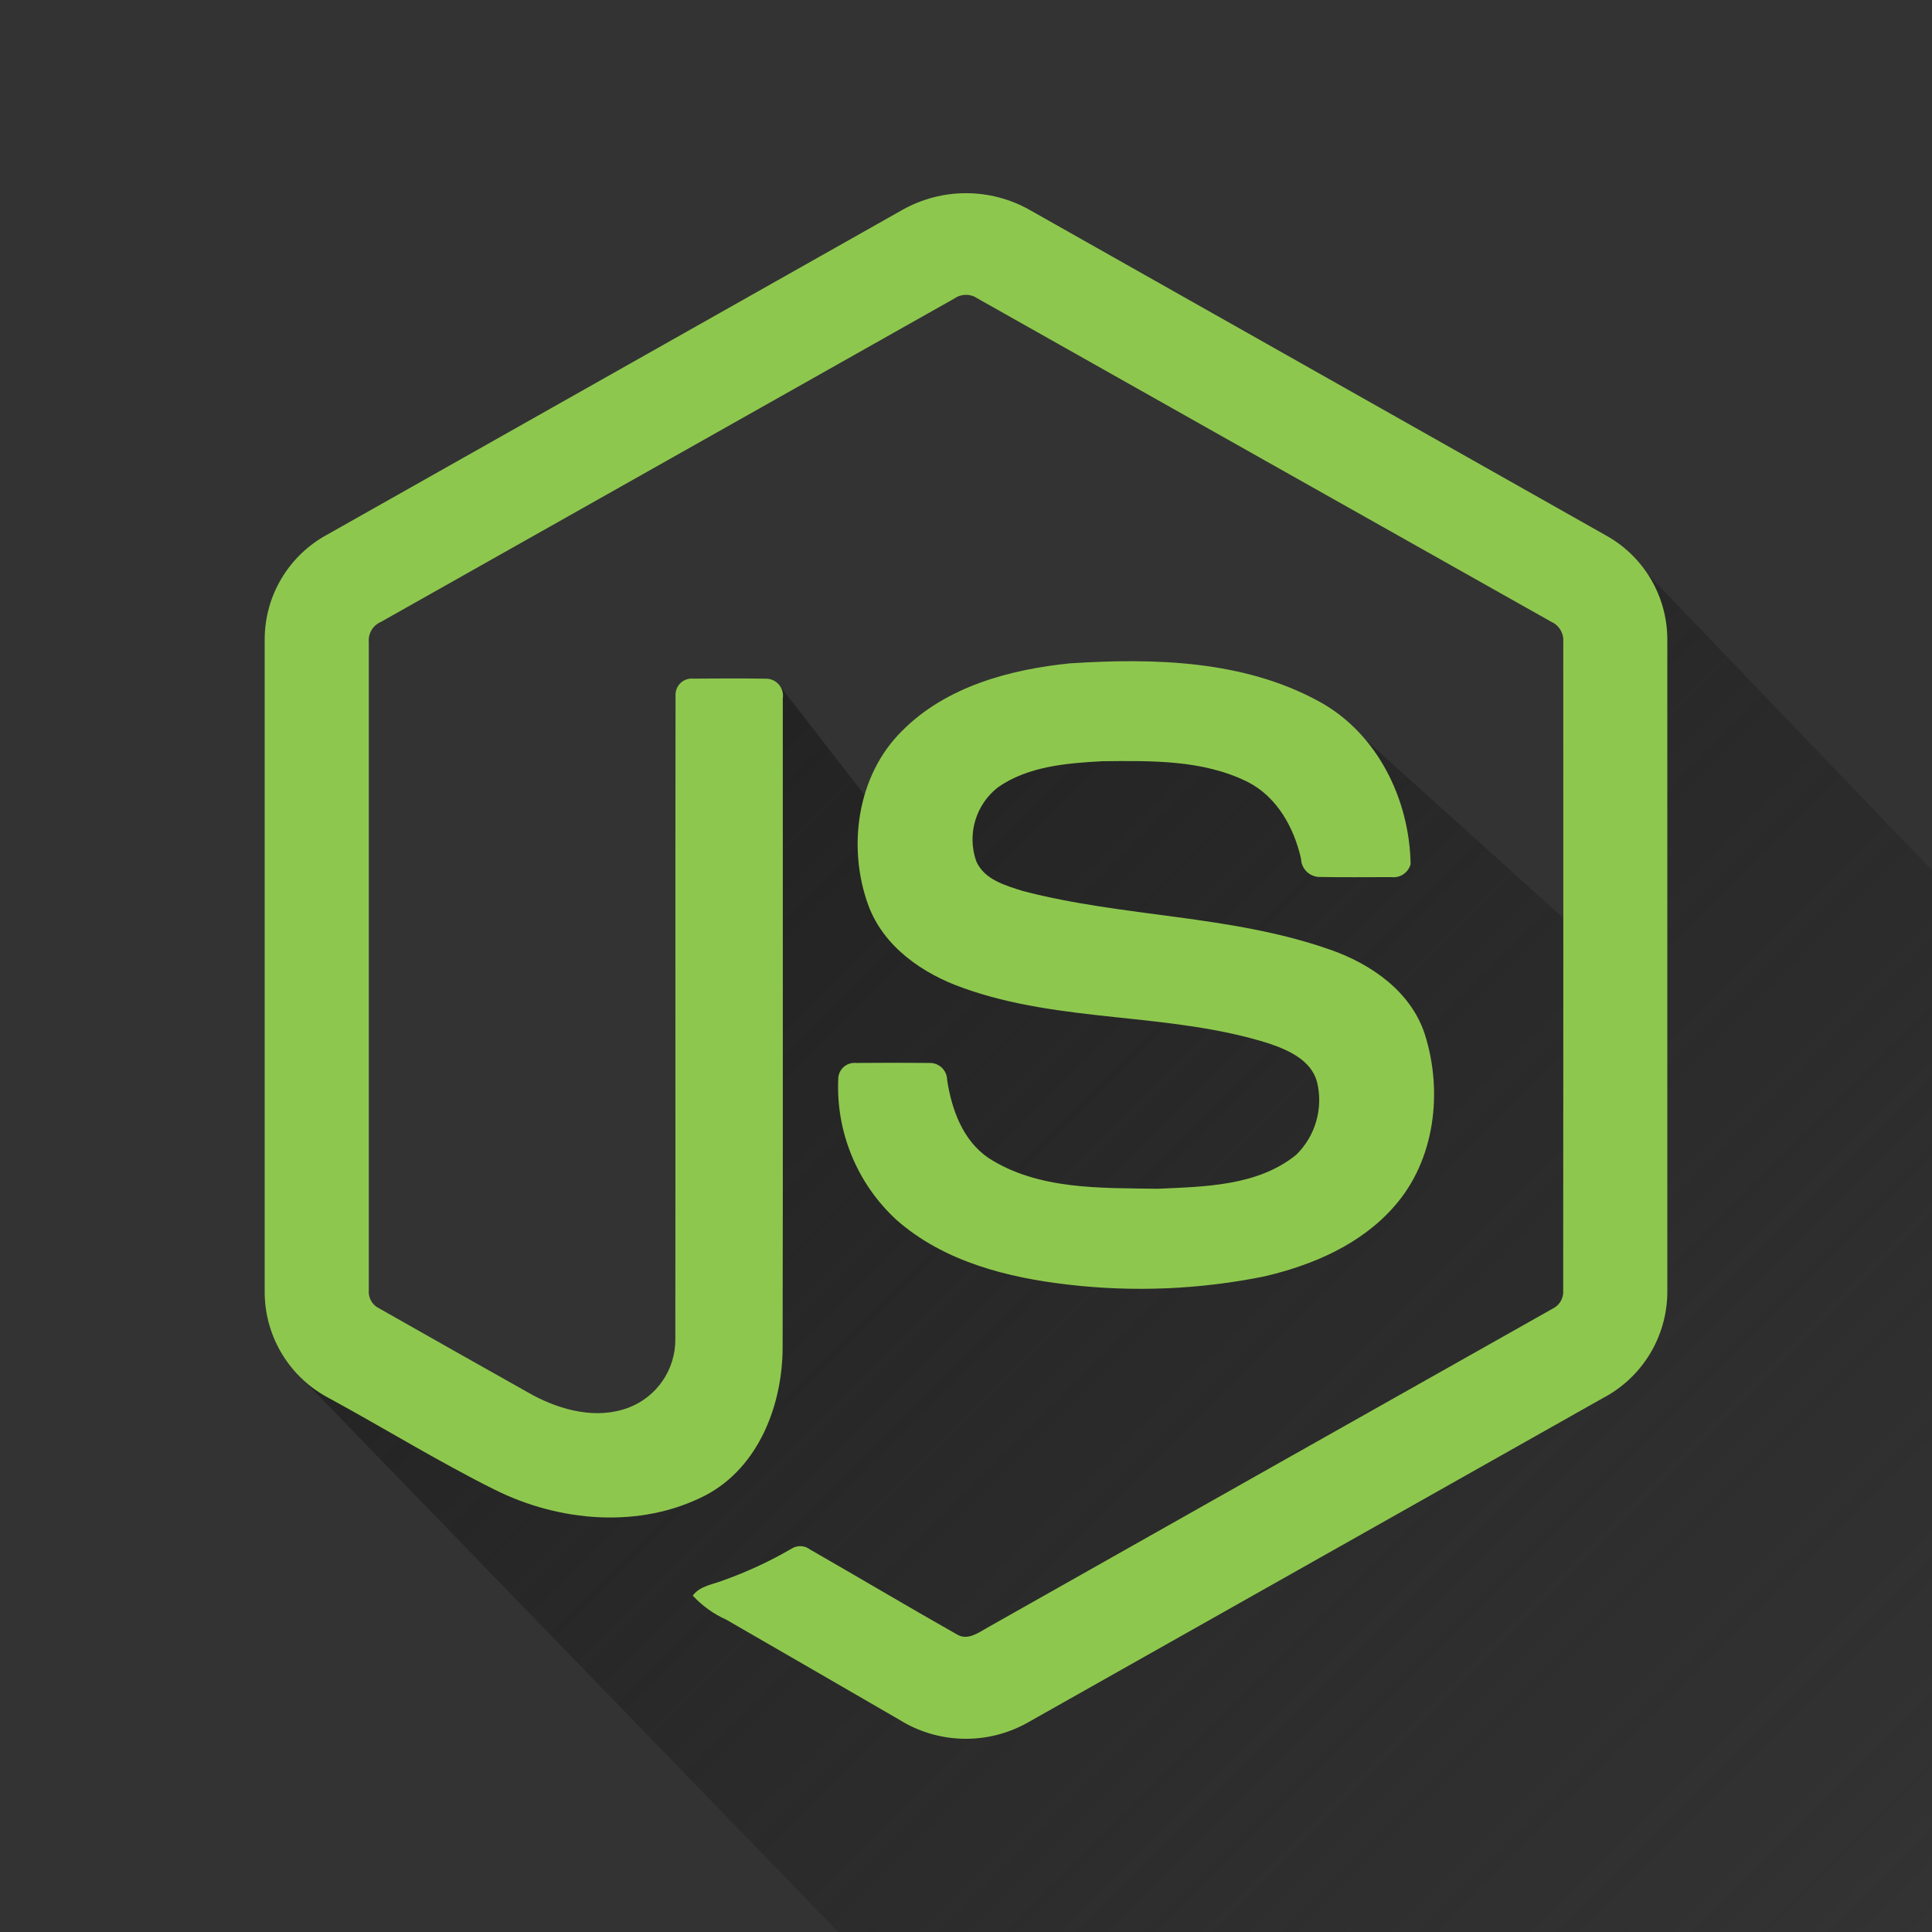
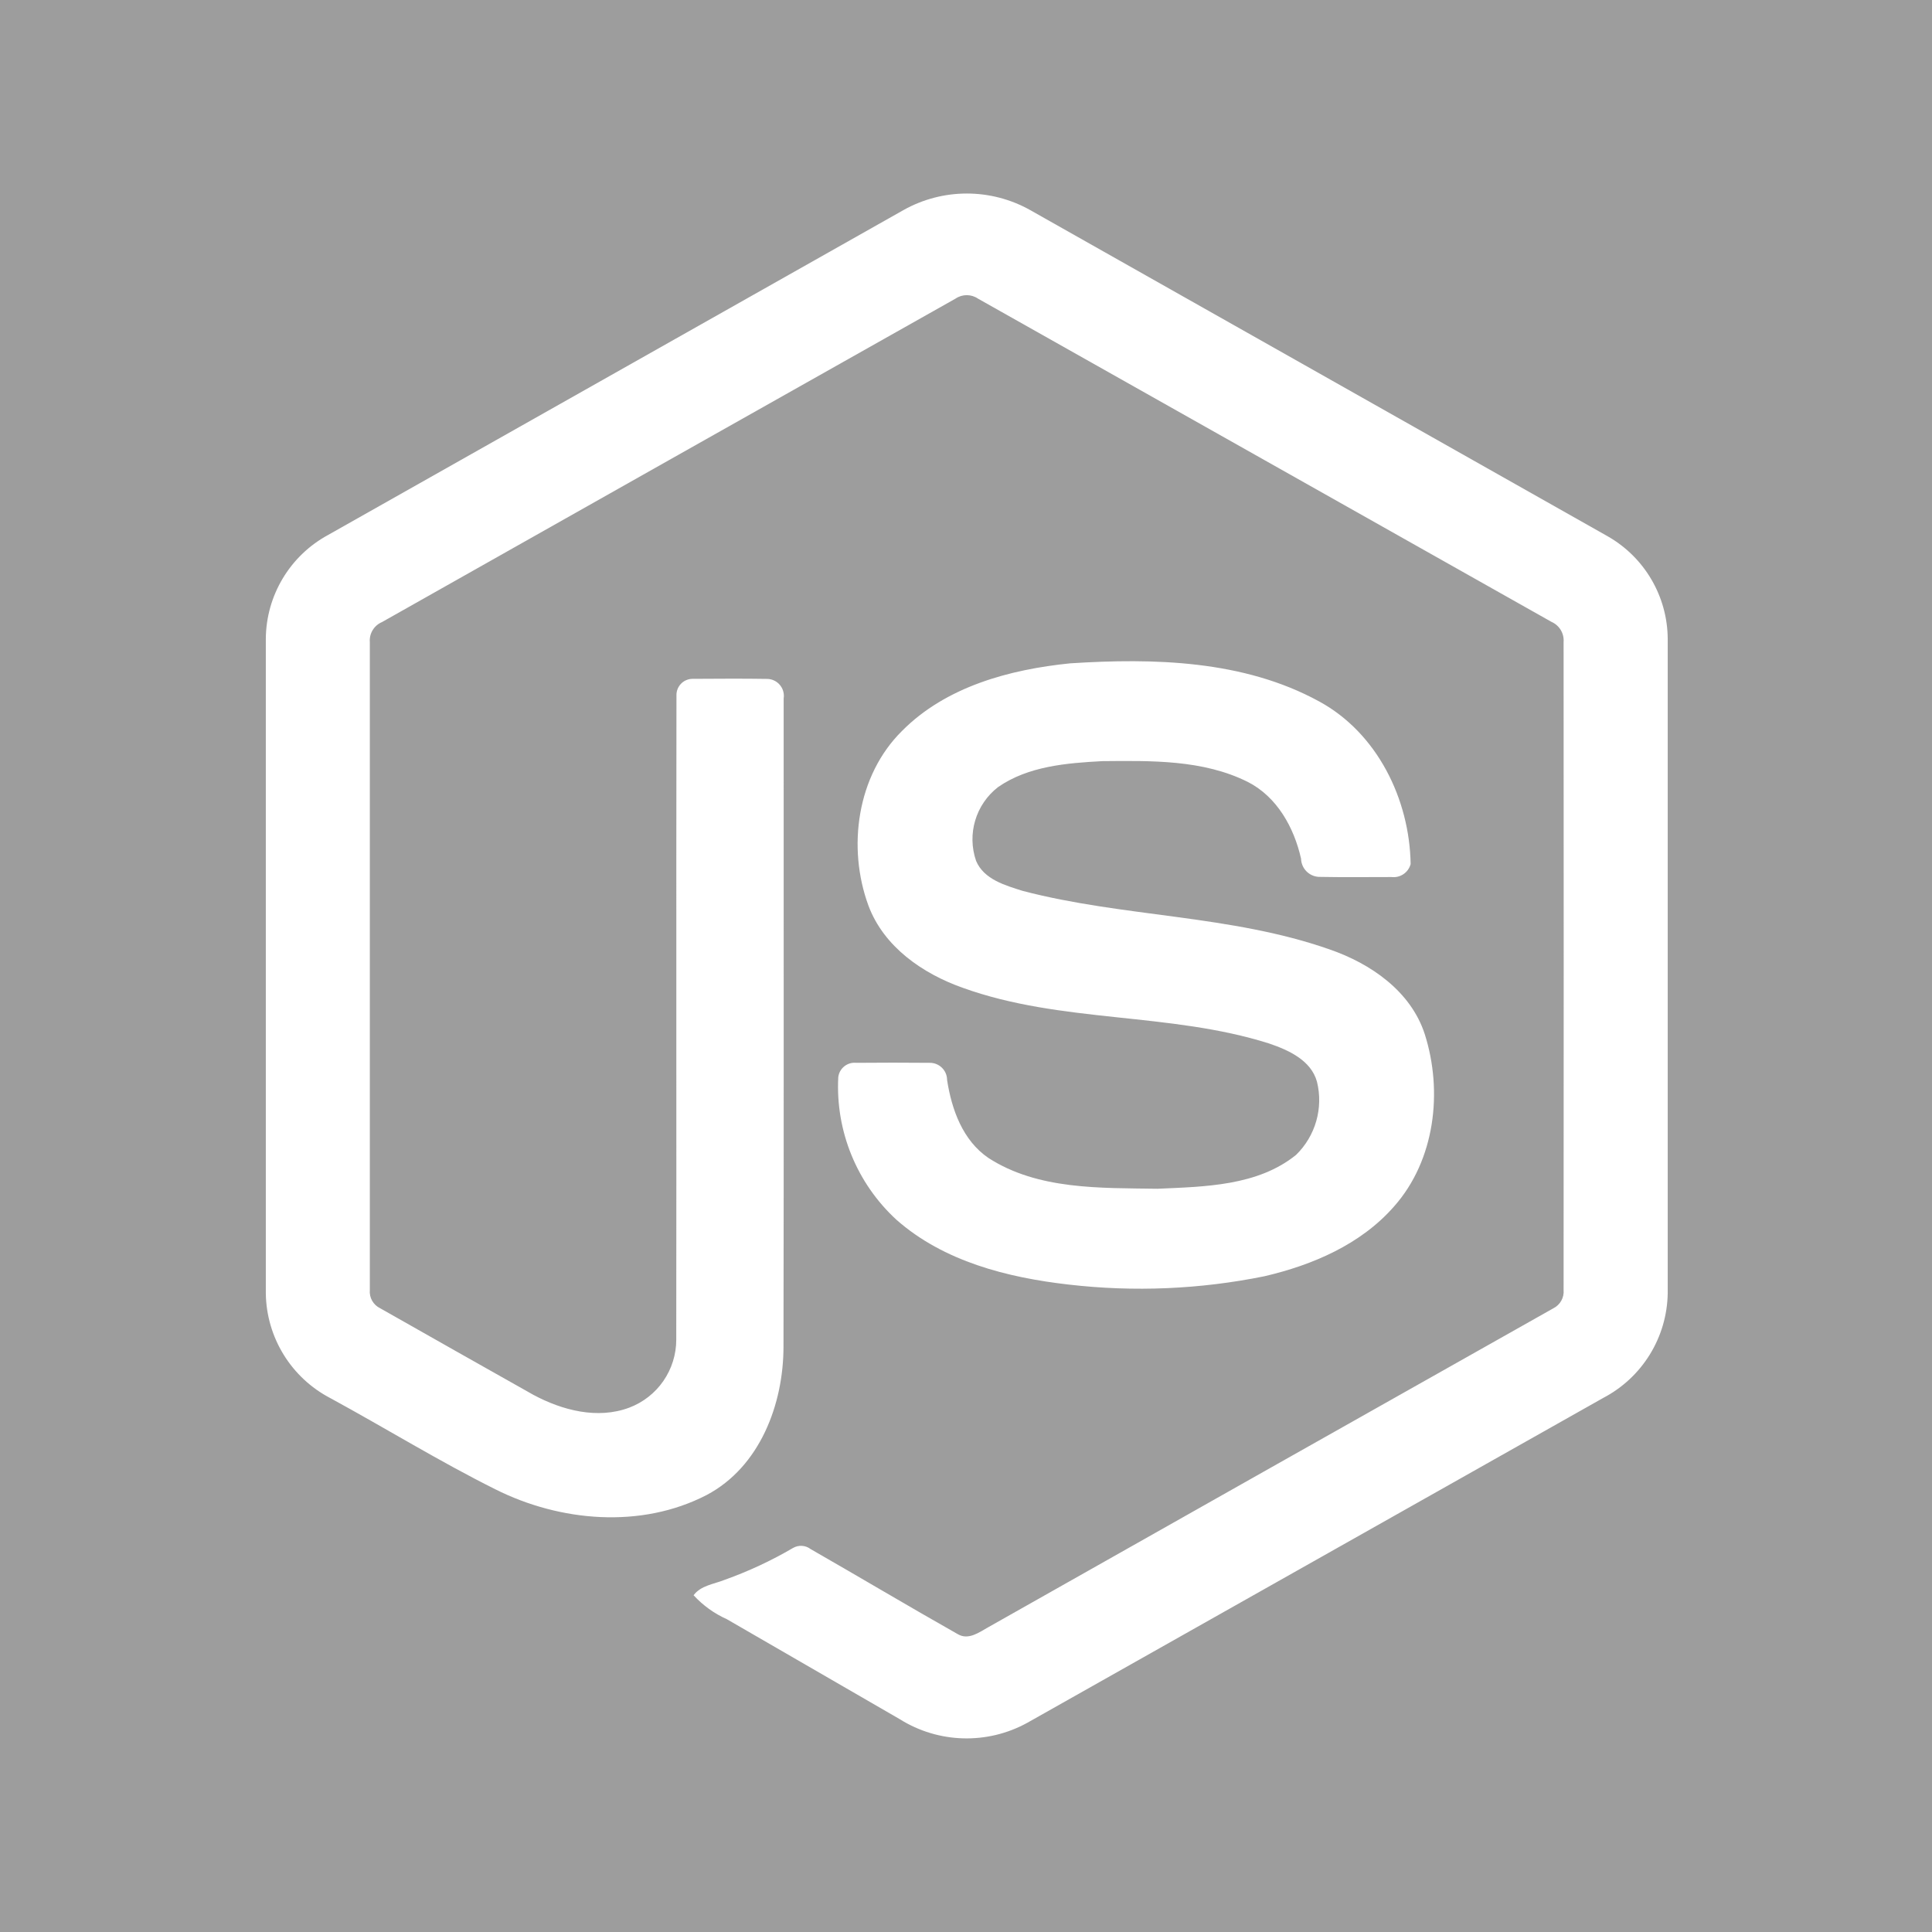
- <svg xmlns="http://www.w3.org/2000/svg" viewBox="0 0 200 200">
+ <svg xmlns="http://www.w3.org/2000/svg" viewBox="0 0 1272 1272">
  <defs>
-     <linearGradient id="a" x1="75.231" y1="76.269" x2="199.481" y2="200.519" gradientUnits="userSpaceOnUse">
-       <stop offset="0" stop-color="#232323" />
-       <stop offset="1" stop-color="#232323" stop-opacity="0" />
-     </linearGradient>
+     <style>.cls-1{fill:#9d9d9d;}</style>
  </defs>
-   <path fill="#333" d="M0 0h200v200H0z" />
-   <path fill="url(#a)" d="M170.54 59.395L167.338 100l-26.08-23.531-9.258-.328-9.856-5.474-15.077.666-6.567 3.571-11.001 7.401-8.866-11.437L77 81l-.667 36.314-1.973 22.162-9.011 12.261-14.016.557-20.966-10.523L86.779 200H200V90.095l-29.46-30.7z" />
-   <path d="M93.449 21.707a13.417 13.417 0 0 1 13.1 0q29.912 16.9 59.828 33.793a12.317 12.317 0 0 1 6.223 10.608V133.9a12.45 12.45 0 0 1-6.685 10.838q-29.815 16.81-59.615 33.633A13.037 13.037 0 0 1 93.053 178q-8.939-5.182-17.888-10.342a10.541 10.541 0 0 1-3.451-2.484c.76-1.025 2.119-1.153 3.224-1.6A41.773 41.773 0 0 0 82 160.283a1.646 1.646 0 0 1 1.837.11c5.1 2.921 10.146 5.928 15.259 8.822 1.091.63 2.2-.206 3.127-.726q29.257-16.535 58.535-33.033a1.936 1.936 0 0 0 1.063-1.906q.021-33.546.007-67.095a2.1 2.1 0 0 0-1.249-2.092q-29.715-16.731-59.413-33.483a2.063 2.063 0 0 0-2.333 0q-29.706 16.742-59.4 33.5a2.073 2.073 0 0 0-1.256 2.082q.005 33.546 0 67.1a1.9 1.9 0 0 0 1.077 1.882q7.927 4.5 15.865 8.959c2.98 1.6 6.637 2.556 9.919 1.328a7.525 7.525 0 0 0 4.872-7.07c.028-22.233-.014-44.47.021-66.7a1.674 1.674 0 0 1 1.824-1.71c2.539-.017 5.082-.034 7.621.007a1.759 1.759 0 0 1 1.658 2.033c-.01 22.374.028 44.748-.017 67.122.007 5.963-2.443 12.451-7.958 15.369-6.8 3.52-15.194 2.773-21.906-.6-5.811-2.9-11.357-6.324-17.065-9.431A12.424 12.424 0 0 1 27.4 133.9V66.108a12.339 12.339 0 0 1 6.434-10.742q29.813-16.824 59.615-33.659z" fill="#8ec74e" />
-   <path d="M110.786 68.668c8.667-.557 17.946-.33 25.746 3.939 6.038 3.272 9.386 10.139 9.493 16.849a1.823 1.823 0 0 1-1.978 1.342c-2.515 0-5.03.034-7.545-.017a1.944 1.944 0 0 1-1.82-1.885c-.723-3.21-2.474-6.389-5.495-7.937-4.638-2.322-10.016-2.205-15.073-2.157-3.692.2-7.662.516-10.79 2.687a6.837 6.837 0 0 0-2.274 7.638c.809 1.92 3.024 2.539 4.837 3.11 10.446 2.732 21.514 2.46 31.76 6.055 4.242 1.466 8.392 4.314 9.844 8.756 1.9 5.952 1.067 13.067-3.169 17.846-3.434 3.933-8.436 6.073-13.425 7.236a64.512 64.512 0 0 1-20.265.86c-6.338-.723-12.933-2.388-17.826-6.706a18.708 18.708 0 0 1-6.024-14.757 1.69 1.69 0 0 1 1.851-1.49c2.532-.021 5.065-.028 7.6 0a1.774 1.774 0 0 1 1.813 1.755c.468 3.059 1.617 6.269 4.284 8.082 5.147 3.32 11.605 3.093 17.5 3.186 4.882-.217 10.363-.282 14.347-3.509a7.926 7.926 0 0 0 2.157-7.569c-.616-2.236-2.955-3.279-4.965-3.96-10.311-3.262-21.5-2.078-31.715-5.766-4.146-1.466-8.154-4.235-9.747-8.495-2.223-6.028-1.2-13.484 3.475-18.1 4.562-4.593 11.148-6.362 17.409-6.995z" fill="#8ec74e" />
+   <g id="Capa_2" data-name="Capa 2">
+     <g id="Capa_1-2" data-name="Capa 1">
+       <path class="cls-1" d="M0,0V1272H1272V0ZM1098,851.49a79.16,79.16,0,0,1-42.49,68.9q-189.54,106.86-379,213.79a82.88,82.88,0,0,1-84.21-2.35q-56.82-32.94-113.71-65.75a66.93,66.93,0,0,1-21.94-15.79c4.83-6.51,13.47-7.32,20.5-10.17a265.42,265.42,0,0,0,44.89-20.92,10.48,10.48,0,0,1,11.68.7c32.42,18.57,64.49,37.69,97,56.08,6.94,4,14-1.31,19.88-4.61q186-105.12,372.09-210a12.3,12.3,0,0,0,6.76-12.11q.13-213.24,0-426.51a13.37,13.37,0,0,0-7.94-13.3Q832.7,303.11,643.91,196.62a13.13,13.13,0,0,0-14.83,0Q440.25,303,251.49,409.57a13.18,13.18,0,0,0-8,13.24q0,213.24,0,426.54a12.09,12.09,0,0,0,6.84,12q50.4,28.61,100.85,57c18.95,10.17,42.19,16.25,63.06,8.44a47.84,47.84,0,0,0,31-44.94c.17-141.33-.09-282.69.13-424a10.64,10.64,0,0,1,10.36-10.91c.41,0,.83,0,1.23,0,16.14-.1,32.31-.21,48.45.05a11.17,11.17,0,0,1,10.66,11.67,10.37,10.37,0,0,1-.12,1.25c-.07,142.23.18,284.45-.11,426.68,0,37.9-15.53,79.15-50.59,97.7-43.22,22.37-96.58,17.62-139.25-3.82-36.94-18.43-72.19-40.2-108.48-59.95a79,79,0,0,1-42.51-69V420.56a78.44,78.44,0,0,1,40.9-68.29q189.51-106.93,379-214a85.29,85.29,0,0,1,83.27,0q190.14,107.43,380.31,214.82A78.28,78.28,0,0,1,1098,420.56ZM867.08,712.21C863.17,698,848.29,691.35,835.51,687c-65.58-20.75-136.74-13.22-201.71-36.67-26.37-9.33-51.86-26.94-62-54-14.14-38.34-7.63-85.76,22.1-115.12,29-29.21,70.9-40.46,110.72-44.48h0c55.12-3.54,114.14-2.1,163.74,25,38.41,20.81,59.7,64.48,60.38,107.16a11.6,11.6,0,0,1-12.58,8.54c-16,0-32,.21-48-.11a12.37,12.37,0,0,1-11.57-12c-4.6-20.42-15.74-40.64-35-50.48-29.5-14.77-63.7-14-95.86-13.72-23.49,1.27-48.74,3.28-68.63,17.09a43.49,43.49,0,0,0-14.46,48.58c5.14,12.21,19.23,16.15,30.76,19.78,66.44,17.37,136.83,15.64,202,38.51,27,9.32,53.38,27.43,62.61,55.69,12.09,37.85,6.79,83.1-20.15,113.5-21.84,25-53.66,38.62-85.39,46a410.32,410.32,0,0,1-128.88,5.47c-40.31-4.6-82.25-15.19-113.37-42.65a119,119,0,0,1-38.32-93.86,10.77,10.77,0,0,1,11.78-9.48c16.1-.13,32.21-.17,48.33,0a11.3,11.3,0,0,1,11.53,11V711c3,19.45,10.29,39.87,27.25,51.4,32.73,21.11,73.81,19.67,111.3,20.26,31-1.38,65.91-1.79,91.25-22.32A50.41,50.41,0,0,0,867.08,712.21Z" />
+     </g>
+   </g>
</svg>
